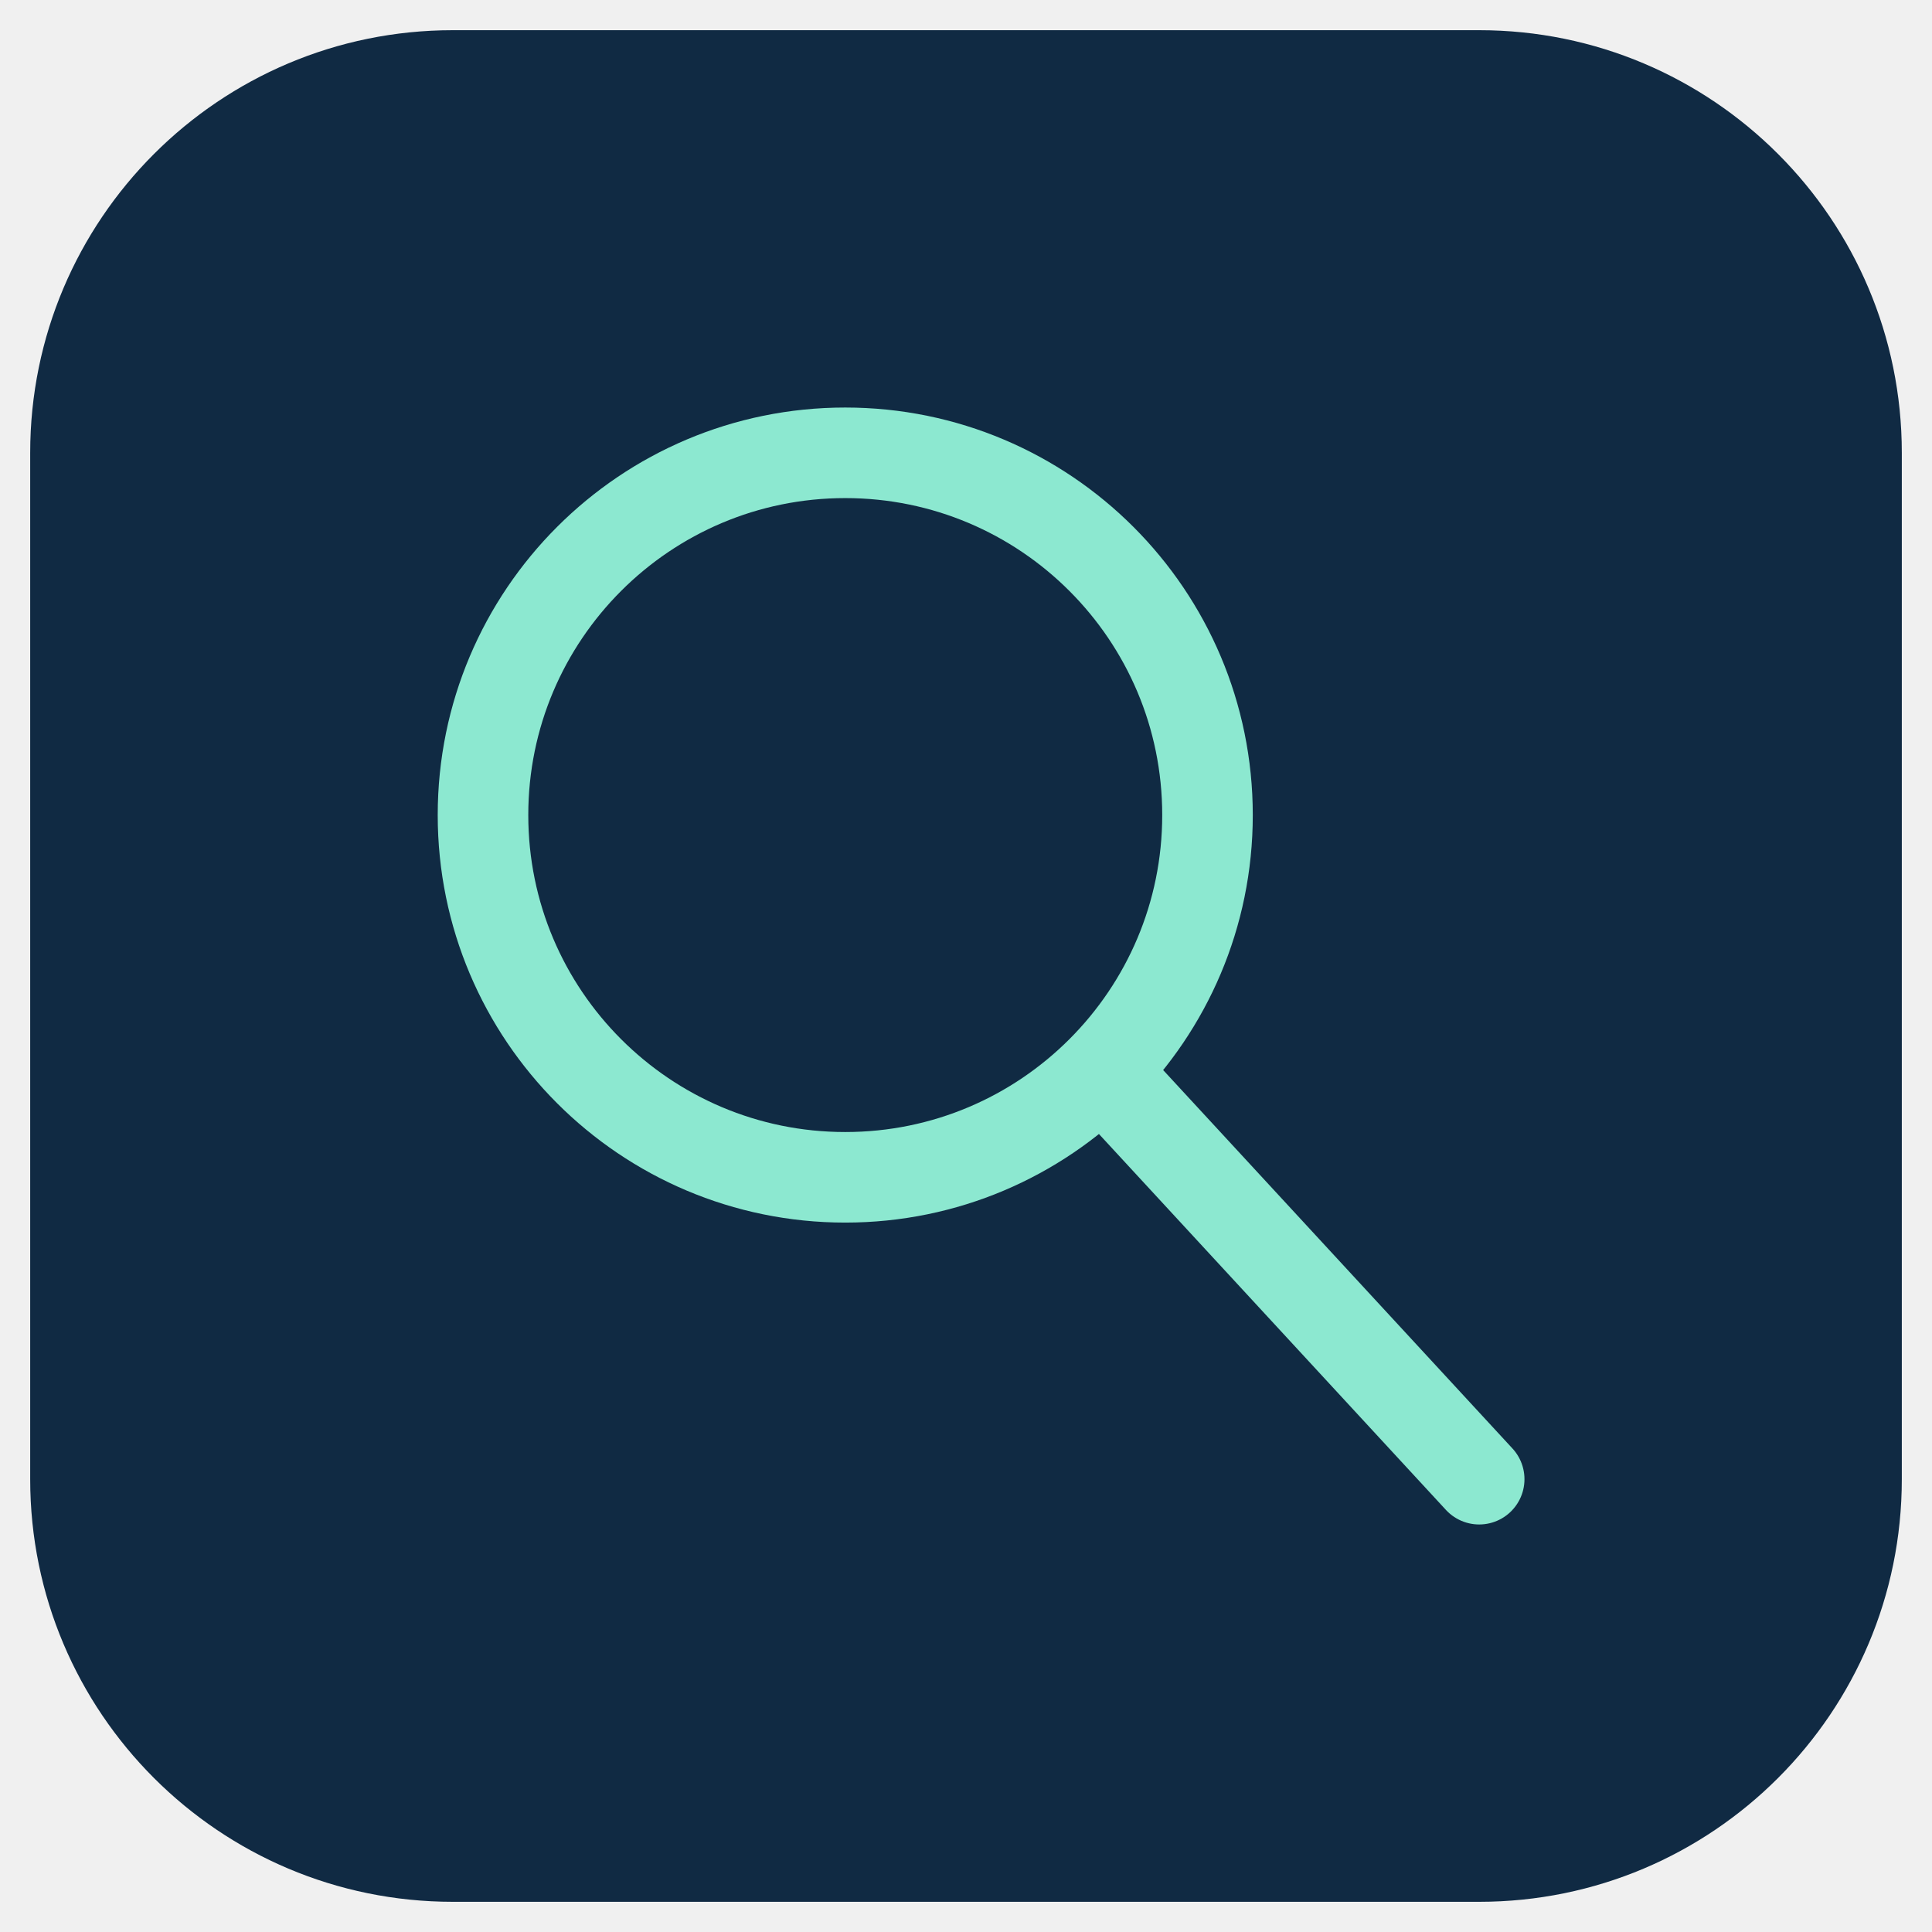
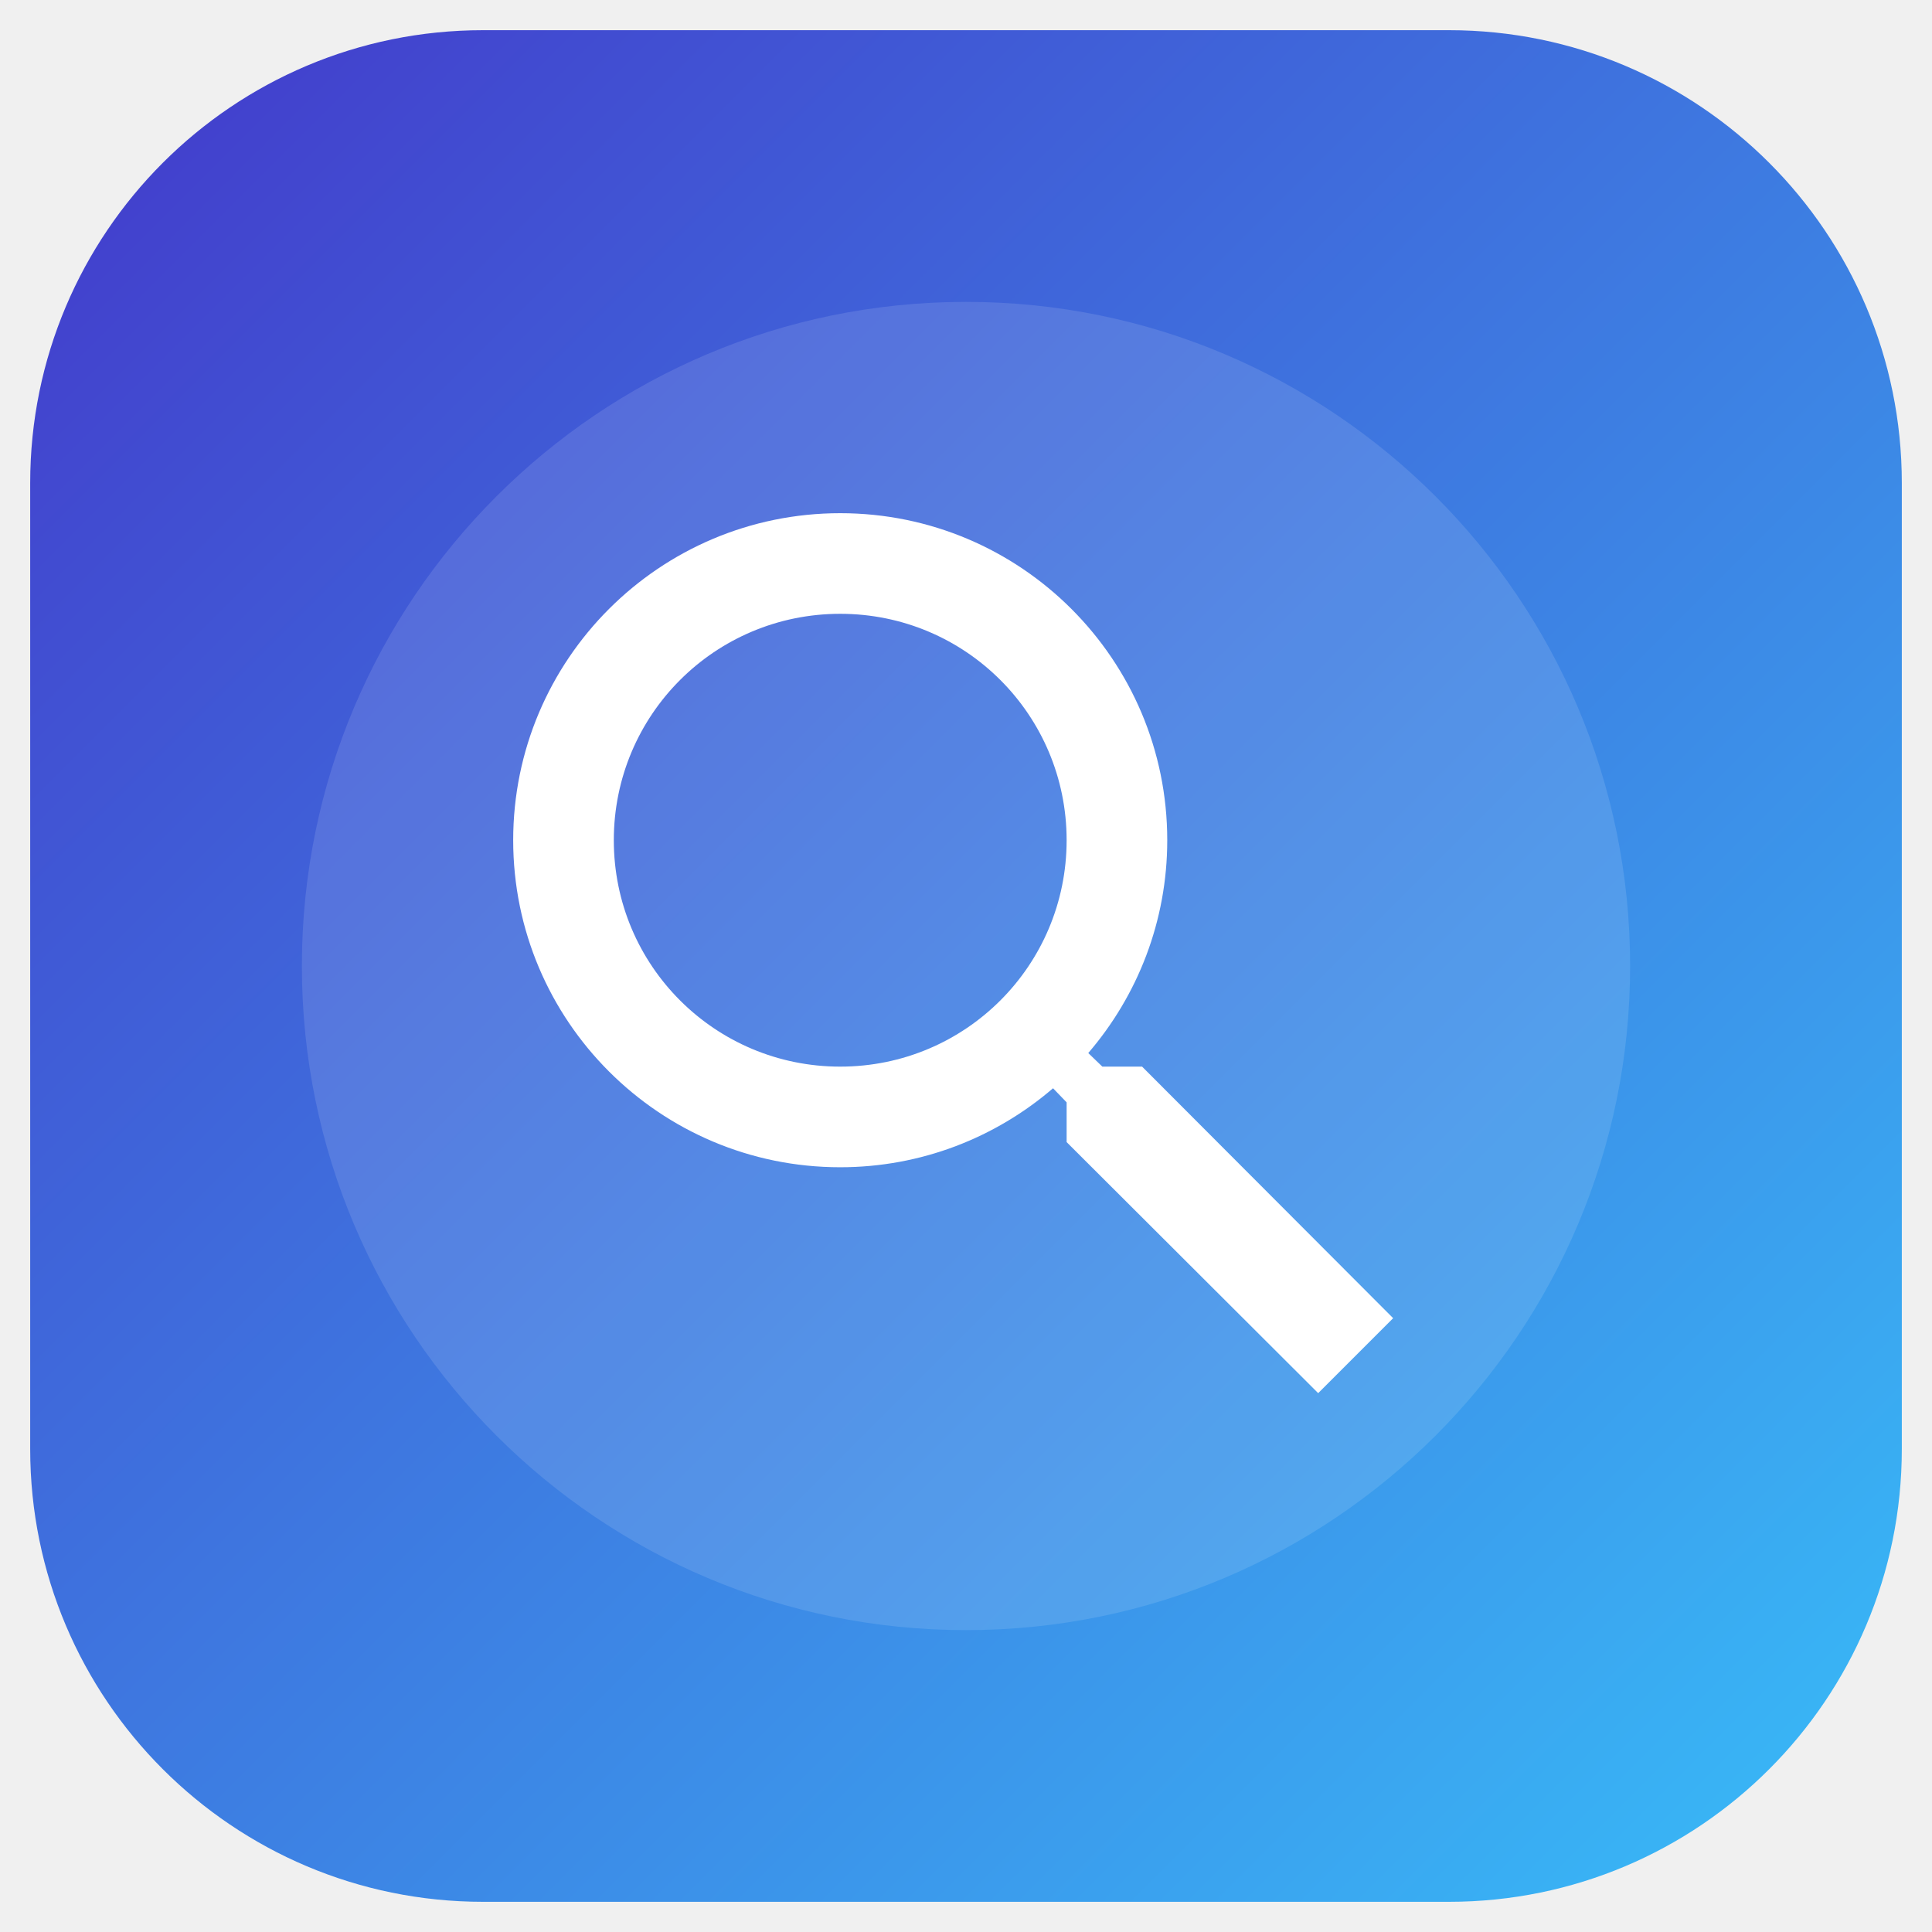
<svg xmlns="http://www.w3.org/2000/svg" viewBox="0 0 64 64" width="64" height="64" role="img" aria-labelledby="title">
-   <rect x="1" y="1" width="62" height="62" rx="14" fill="#102a43" />
-   <g fill="none" stroke="#8ce8d0" stroke-width="3" stroke-linecap="round" stroke-linejoin="round">
-     <circle cx="28" cy="27" r="12" />
-     <path d="m37 36 12 13" />
-   </g>
+   <defs>
+     <linearGradient id="g" x1="0" y1="0" x2="1" y2="1">
+       <stop stop-color="#4338CA" />
+       <stop offset="1" stop-color="#38BDF8" />
+     </linearGradient>
+   </defs>
+   <rect x="1" y="1" width="62" height="62" rx="15" fill="url(#g)" />
+   <circle cx="32" cy="32" r="22" fill="#fff" fill-opacity=".12" />
+   <path d="M15.5 14h-.79l-.28-.27C15.41 12.59 16 11.11 16 9.5 16 5.91 13.09 3 9.5 3S3 5.91 3 9.5 5.91 16 9.5 16c1.61 0 3.09-.59 4.23-1.57l.27.28v.79l5 4.99L20.49 19l-4.99-5zm-6 0C7.01 14 5 11.99 5 9.5S7.01 5 9.5 5 14 7.01 14 9.5 11.99 14 9.5 14z" fill="#fff" transform="translate(12 12) scale(1.666667)" />
</svg>
